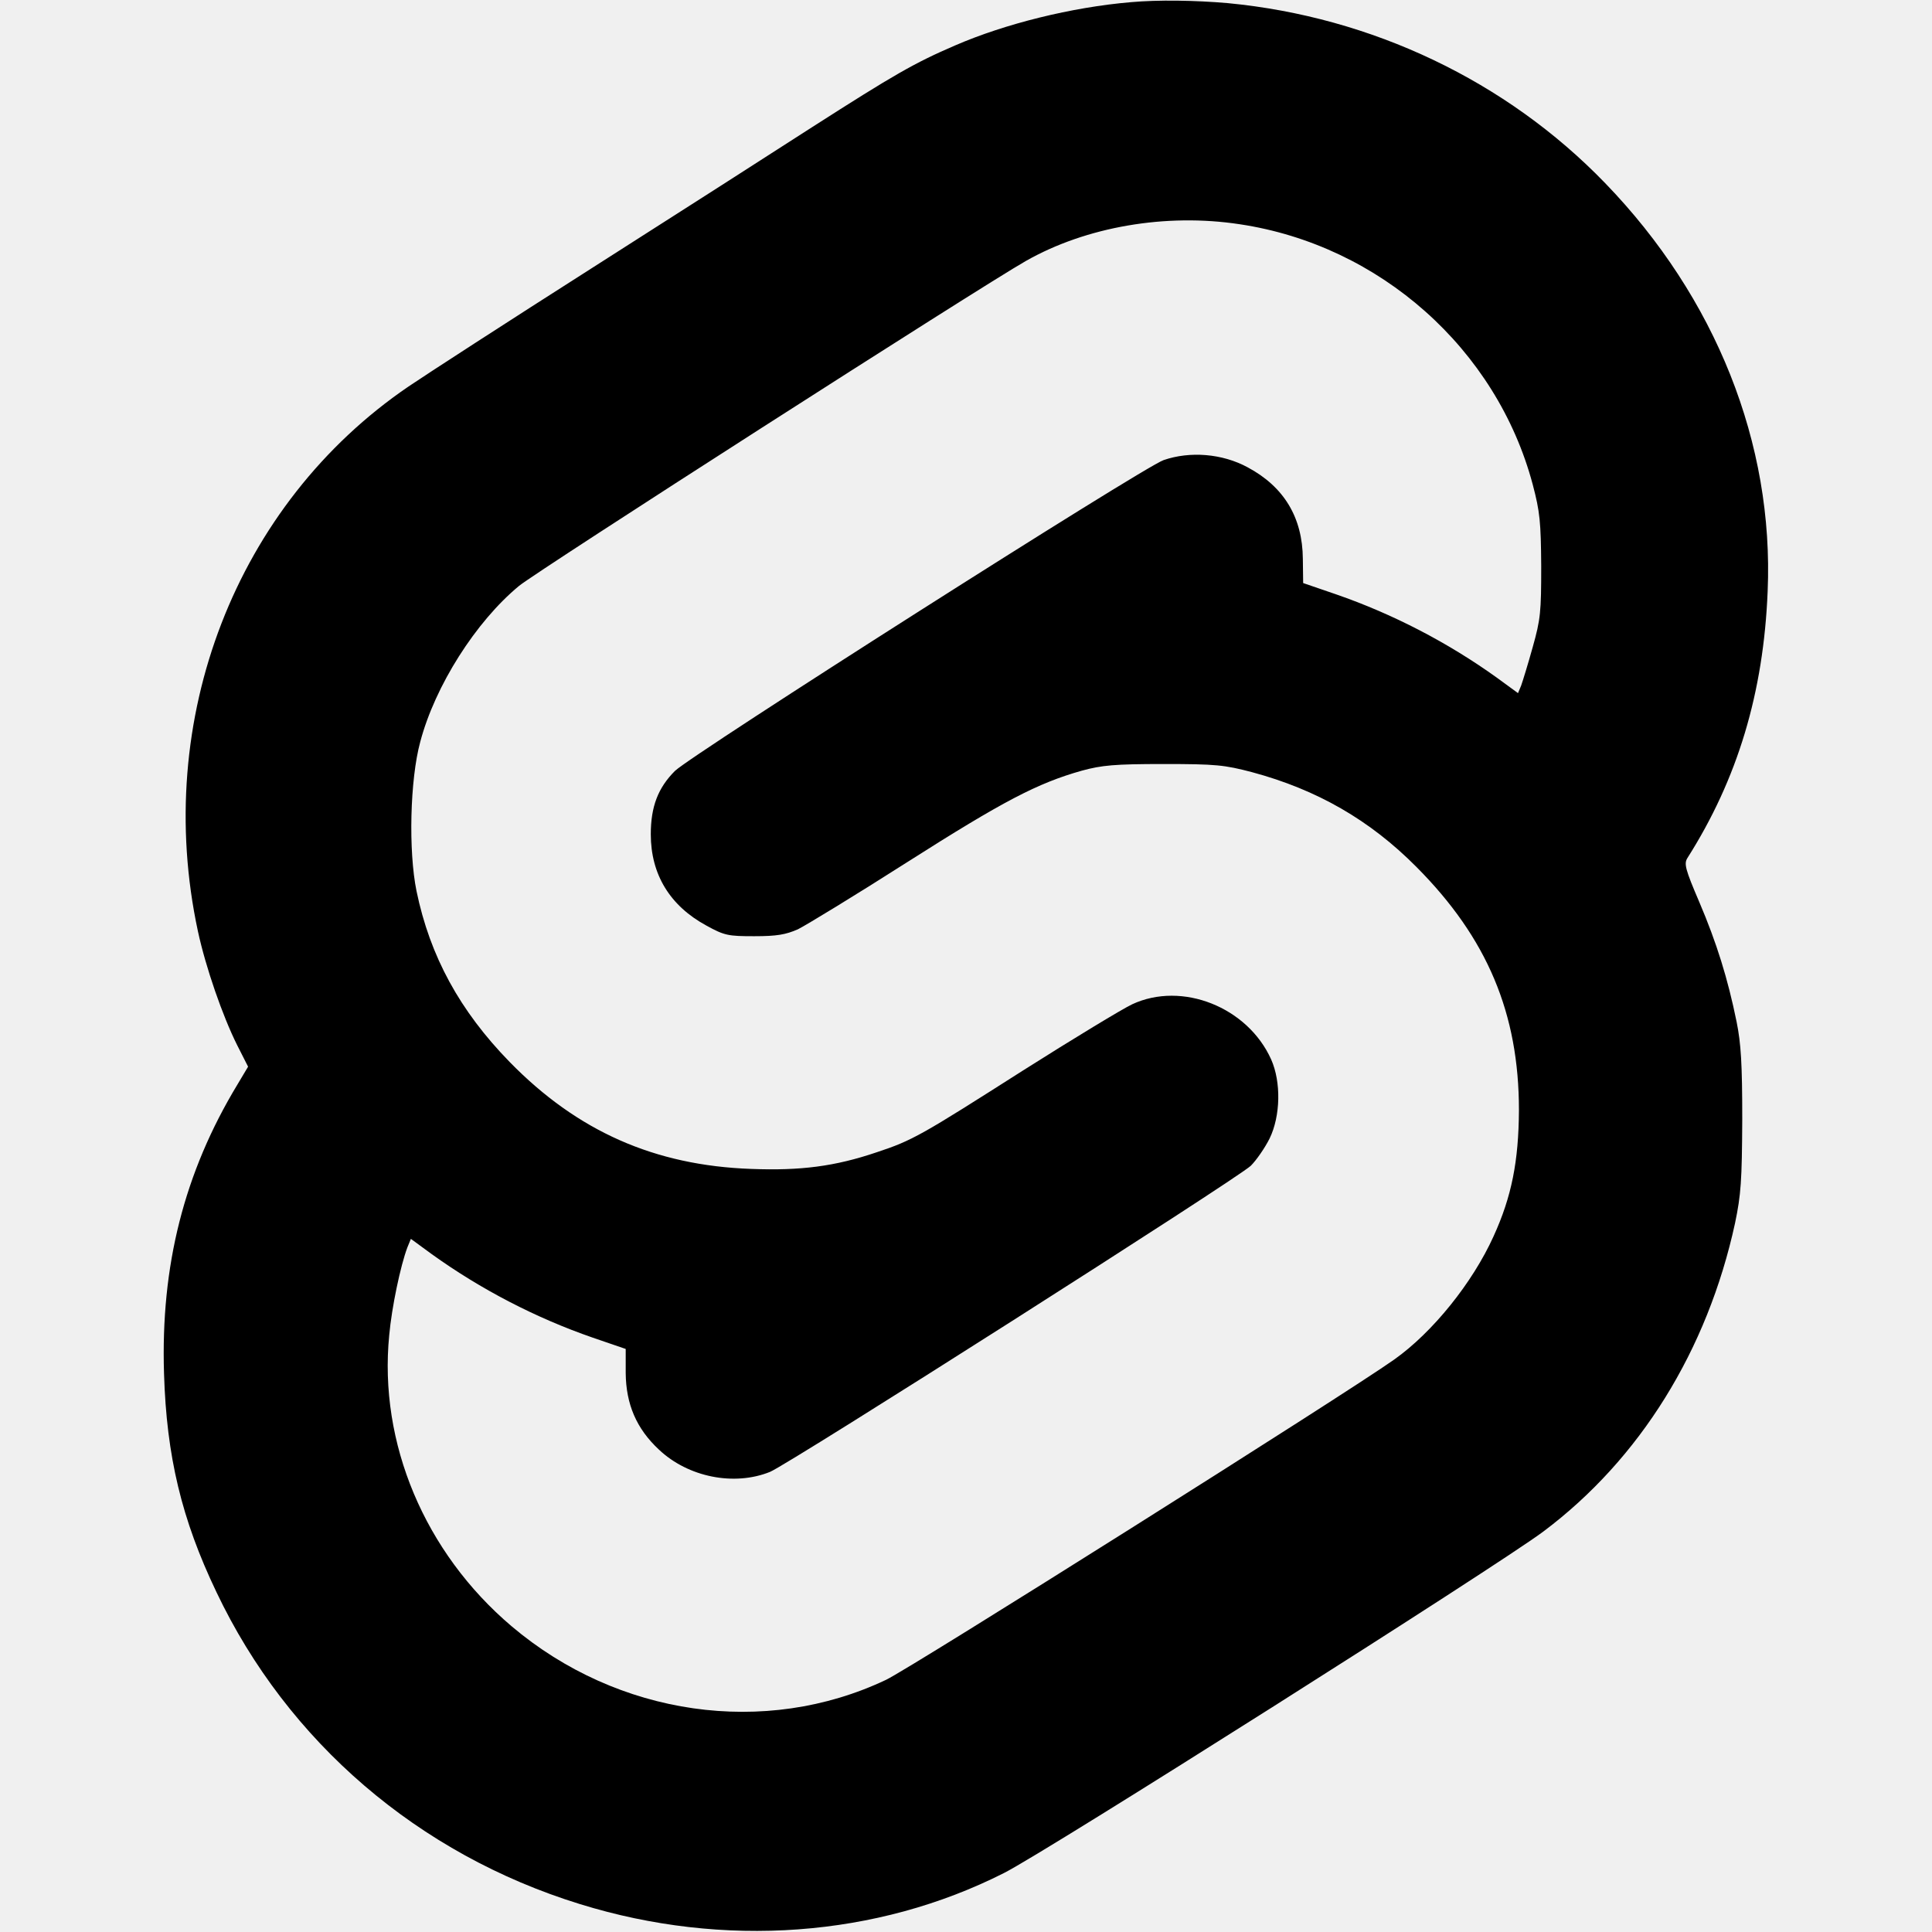
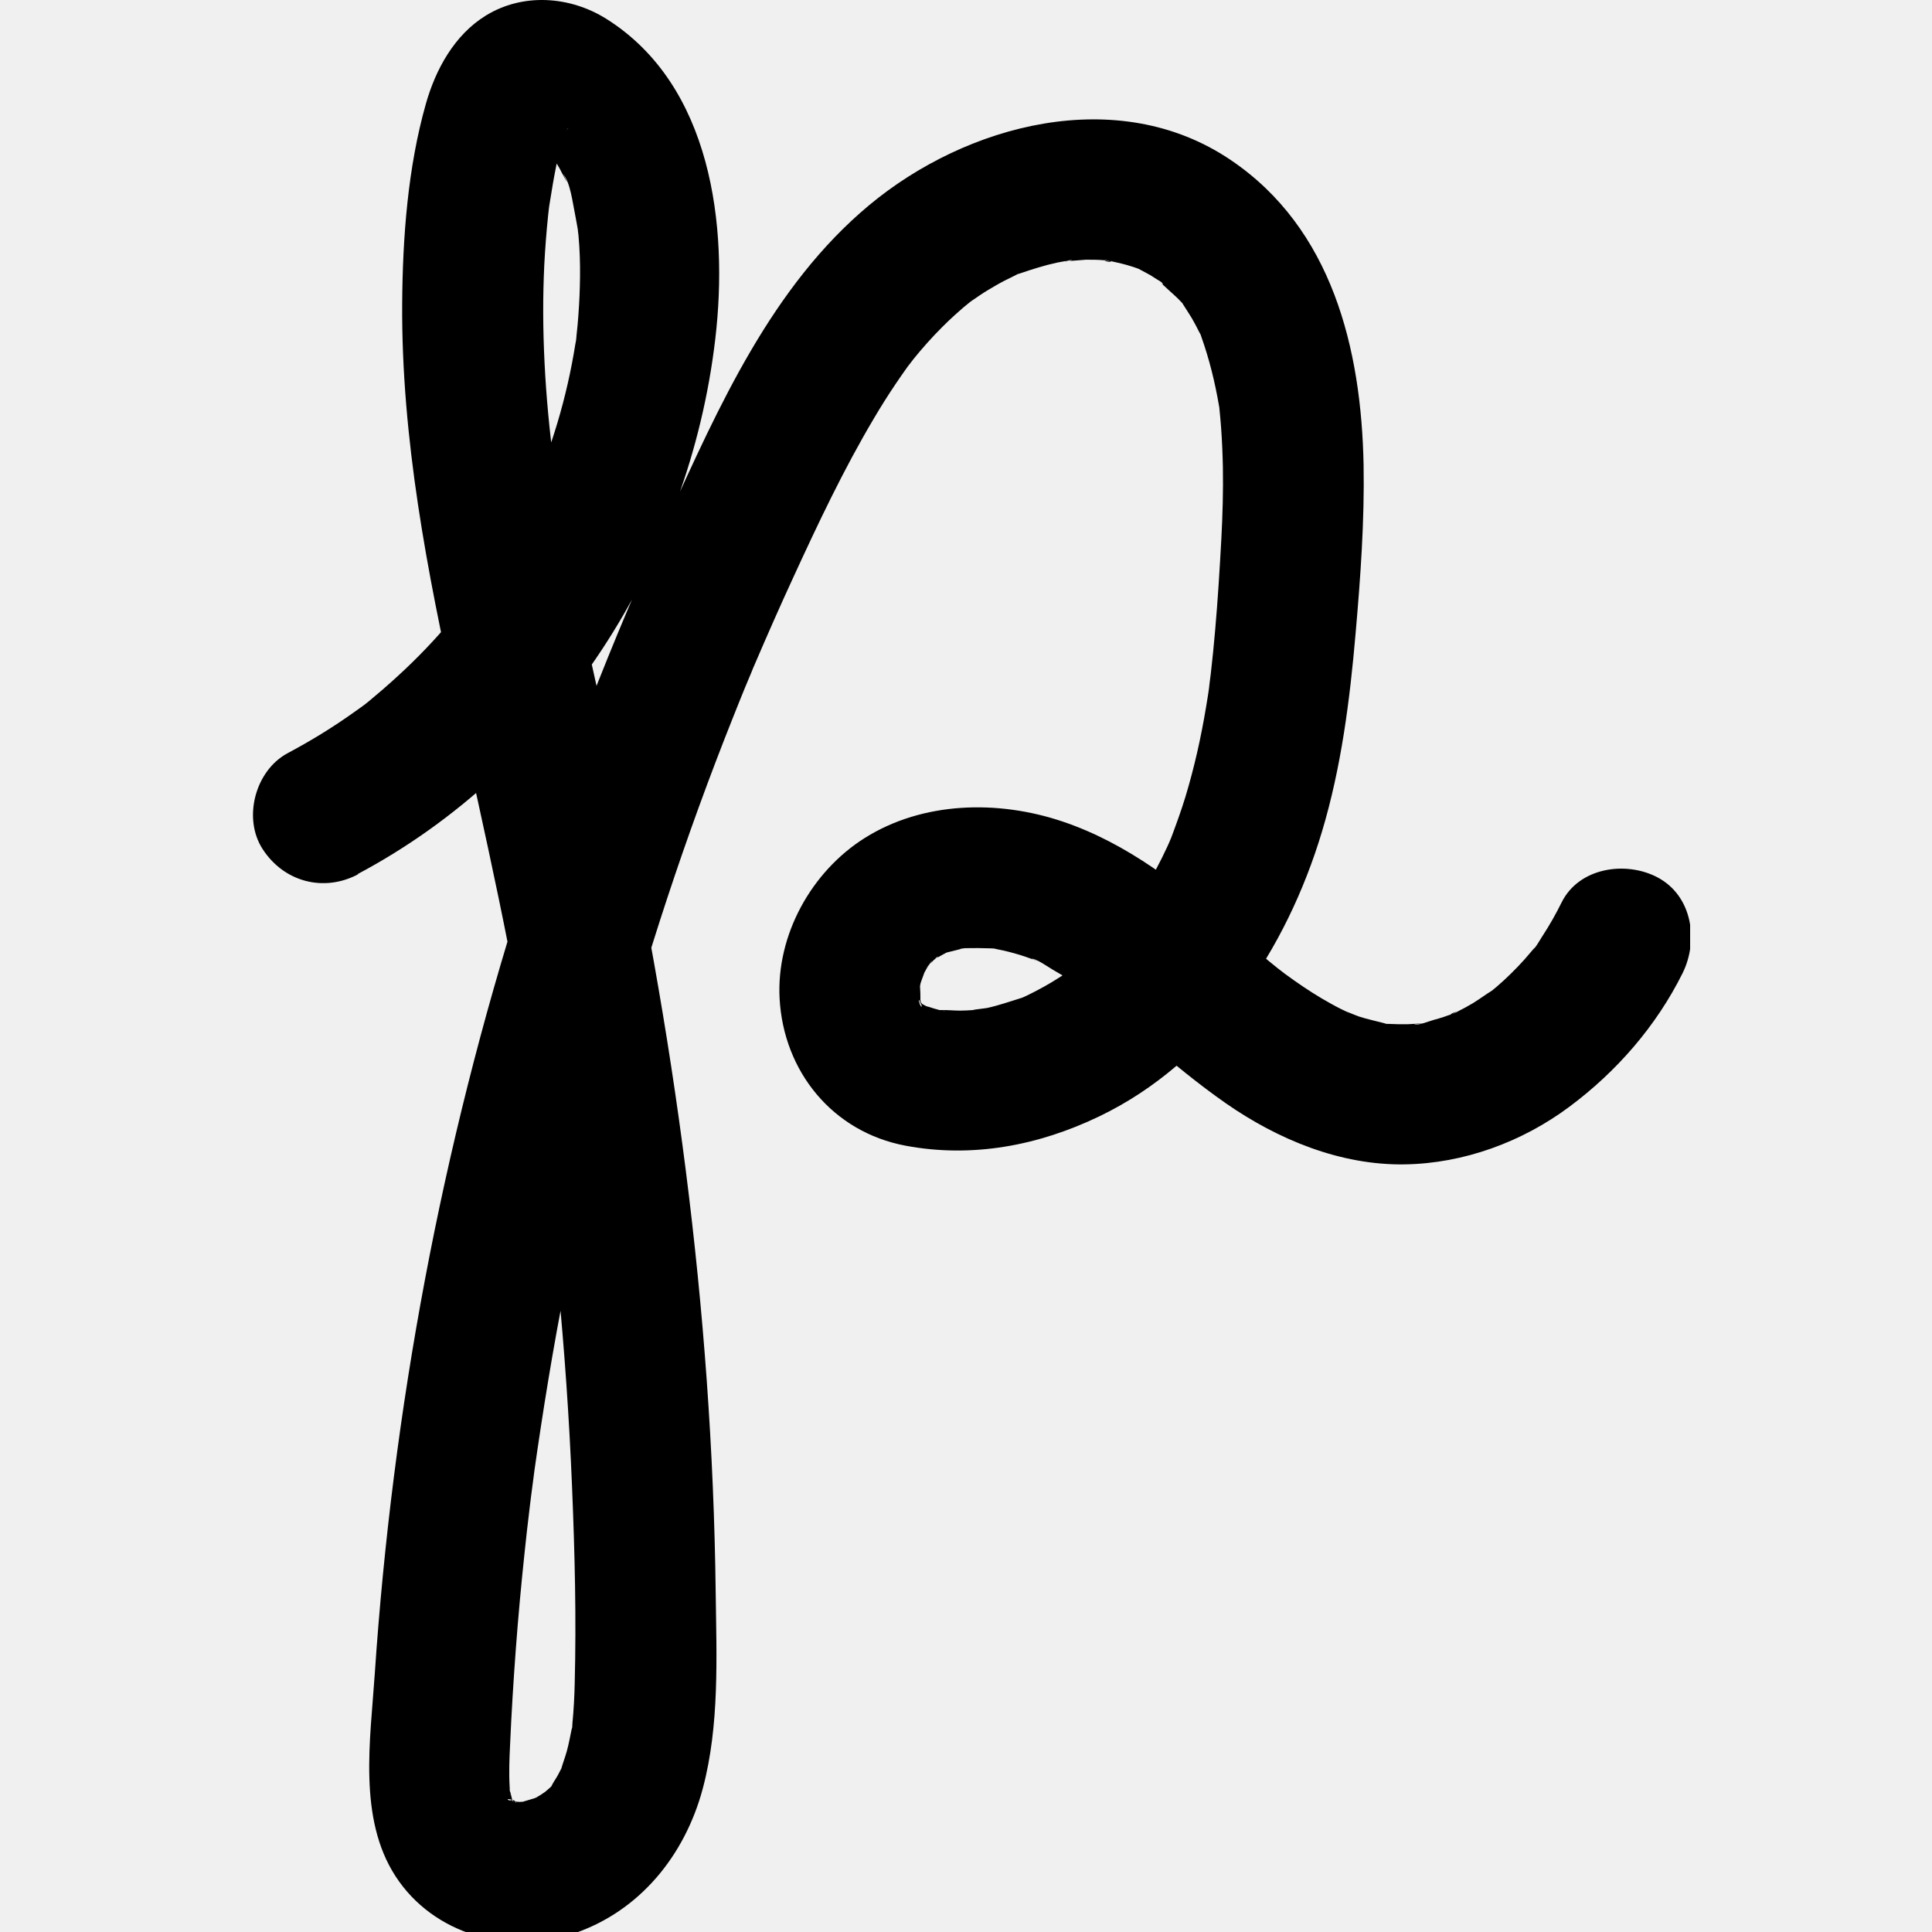
- <svg xmlns="http://www.w3.org/2000/svg" version="1.0" width="616pt" height="616pt" viewBox="0 0 616 616" preserveAspectRatio="xMidYMid meet">
-   <g transform="translate(0,616) scale(0.1,-0.1)" fill="#000000" stroke="none">
-     <path d="M3605 6153 c-188 -16 -401 -69 -560 -138 -130 -56 -194 -93 -455 -260 -118 -76 -433 -278 -700 -448 -267 -170 -531 -341 -587 -379 -551 -375 -817 -1062 -672 -1737 25 -116 79 -271 125 -363 l35 -69 -34 -57 c-170 -281 -245 -578 -234 -922 8 -263 56 -464 167 -696 227 -478 644 -836 1159 -995 458 -142 947 -106 1352 99 132 66 1576 981 1720 1089 308 231 523 578 611 983 19 91 22 135 23 330 0 178 -4 243 -18 312 -28 138 -64 253 -119 382 -45 105 -49 122 -38 140 160 252 243 527 256 851 20 470 -165 936 -518 1301 -315 326 -744 530 -1203 574 -104 9 -222 11 -310 3z m348 -708 c447 -67 819 -398 934 -830 23 -87 26 -120 27 -260 0 -146 -2 -169 -27 -258 -15 -54 -32 -109 -37 -123 l-10 -24 -67 49 c-156 112 -331 203 -513 266 l-105 36 -1 77 c-1 132 -60 230 -176 292 -81 44 -184 52 -268 23 -66 -23 -1505 -939 -1558 -991 -54 -54 -77 -114 -77 -202 0 -128 61 -228 177 -291 58 -32 70 -34 153 -34 72 0 100 5 139 22 26 13 184 109 350 215 305 194 414 251 556 291 63 17 103 21 260 21 168 0 194 -3 282 -26 208 -56 376 -153 524 -302 226 -227 327 -467 327 -776 -1 -162 -23 -275 -81 -402 -67 -148 -194 -306 -317 -393 -152 -108 -1540 -983 -1620 -1021 -386 -183 -855 -116 -1194 171 -277 235 -424 584 -390 928 8 89 36 222 58 280 l11 27 67 -49 c156 -112 331 -203 513 -266 l105 -36 0 -77 c1 -99 34 -177 106 -244 93 -88 240 -117 354 -71 61 25 1487 933 1533 976 18 18 45 57 60 87 35 72 37 180 5 252 -75 167 -284 250 -443 176 -30 -14 -187 -109 -348 -211 -325 -207 -352 -223 -467 -261 -133 -45 -242 -59 -400 -53 -308 11 -554 120 -770 341 -159 163 -254 337 -297 545 -26 127 -21 355 12 476 47 178 177 383 315 497 57 47 1470 953 1616 1036 192 109 446 153 682 117z" />
+ <svg xmlns="http://www.w3.org/2000/svg" width="192" height="192" viewBox="0 0 192 192" fill="none">
+   <g clip-path="url(#clip0_120_2213)">
+     <g clip-path="url(#clip1_120_2213)">
+       <path d="M35.511 86.883C55.358 76.339 68.478 55.837 71.082 33.706C72.405 22.452 70.734 8.454 60.246 1.866C56.639 -0.39 51.973 -0.724 48.282 1.546C45.163 3.468 43.296 6.881 42.322 10.321C40.525 16.658 40.01 23.622 39.968 30.196C39.884 43.553 42.461 56.854 45.33 69.849C48.185 82.76 51.124 95.63 53.115 108.708C53.366 110.379 53.617 112.065 53.854 113.75C53.895 114.084 53.951 114.418 53.993 114.753C54.146 115.909 53.867 113.764 54.021 114.92C54.132 115.811 54.258 116.717 54.369 117.608C54.773 120.867 55.135 124.126 55.441 127.399C56.096 134.154 56.569 140.937 56.848 147.72C57.127 154.503 57.28 160.785 57.113 167.317C57.085 168.626 57.015 169.935 56.89 171.231C56.862 171.454 56.89 171.857 56.806 172.066C57.266 171.091 56.946 171.272 56.806 171.871C56.653 172.596 56.528 173.306 56.333 174.016C56.166 174.629 55.929 175.228 55.762 175.827C55.483 176.774 56.333 174.81 55.831 175.66C55.692 175.897 55.595 176.147 55.455 176.384C55.288 176.704 55.065 176.997 54.898 177.317C54.383 178.292 55.093 177.262 55.079 177.15C55.107 177.387 53.784 178.334 53.826 178.404C53.756 178.32 55.023 177.652 54.341 177.986C54.076 178.111 53.84 178.32 53.589 178.459C53.394 178.571 53.199 178.668 53.004 178.78C51.876 179.448 53.38 178.515 53.436 178.613C53.436 178.613 52.127 179.003 51.946 179.058C51.681 179.142 50.678 179.309 51.792 179.114C52.907 178.919 51.904 179.086 51.639 179.072C51.374 179.058 51.054 179.016 50.789 179.044C50.093 179.114 51.542 179.072 51.597 179.156C51.569 179.128 50.915 178.975 50.789 178.961C49.856 178.766 51.152 178.626 51.305 179.198C51.291 179.128 50.845 178.933 50.776 178.891C50.037 178.39 51.904 179.782 51.193 179.225C51.152 179.197 50.734 178.794 50.748 178.766C50.65 178.891 51.737 179.991 50.845 178.724C50.344 178.028 51.138 179.17 51.026 179.184C50.957 179.184 50.776 178.292 50.734 178.167C50.358 177.08 50.734 178.431 50.72 178.418C50.65 178.362 50.664 177.693 50.65 177.596C50.567 176.189 50.622 174.796 50.692 173.39C50.831 170.214 51.026 167.038 51.263 163.863C51.5 160.687 51.792 157.526 52.127 154.35C52.28 152.874 52.447 151.397 52.628 149.921C52.712 149.183 52.809 148.445 52.907 147.706C52.948 147.386 52.99 147.08 53.032 146.759C53.297 144.74 52.907 147.567 53.074 146.397C53.951 140.199 54.954 134.029 56.166 127.873C58.589 115.588 61.737 103.457 65.567 91.535C67.517 85.476 69.648 79.473 71.96 73.54C72.503 72.161 73.046 70.782 73.603 69.403C73.882 68.721 74.16 68.024 74.453 67.342C74.578 67.049 74.703 66.757 74.815 66.465C75.595 64.584 74.508 67.161 74.982 66.075C76.235 63.15 77.517 60.239 78.854 57.342C81.319 51.979 83.854 46.617 86.876 41.533C87.559 40.377 88.269 39.249 89.021 38.135C89.397 37.578 89.773 37.035 90.163 36.491C90.33 36.255 90.511 36.032 90.665 35.809C89.815 36.993 90.609 35.892 90.804 35.656C91.695 34.556 92.642 33.497 93.645 32.494C94.049 32.09 94.453 31.7 94.871 31.324C95.149 31.073 95.428 30.823 95.72 30.572C95.859 30.461 97.085 29.458 96.347 30.043C95.706 30.544 96.417 30.001 96.514 29.931C96.807 29.736 97.099 29.527 97.391 29.332C97.907 28.984 98.45 28.664 98.979 28.358C99.508 28.051 100.08 27.759 100.637 27.494C100.929 27.355 101.319 27.118 101.612 27.048C101.124 27.16 100.651 27.424 101.444 27.146C102.628 26.742 103.812 26.366 105.038 26.101C105.386 26.032 105.734 25.976 106.082 25.906C107.183 25.683 105.873 26.101 105.804 25.934C105.832 26.004 107.74 25.809 107.907 25.809C108.52 25.809 109.119 25.809 109.731 25.864C109.843 25.864 110.442 25.99 110.511 25.934C110.177 26.213 109.202 25.669 110.191 25.906C110.776 26.046 111.361 26.157 111.946 26.324C112.28 26.422 112.601 26.519 112.921 26.63C113.088 26.686 113.241 26.742 113.408 26.811C113.882 26.993 113.729 26.937 112.935 26.616C112.949 26.589 114.202 27.285 114.314 27.341C114.62 27.522 114.899 27.731 115.205 27.898C115.679 28.163 115.818 28.65 114.94 27.647C115.679 28.497 116.654 29.207 117.42 30.043C118.478 31.171 116.96 29.235 117.573 30.252C117.851 30.697 118.158 31.143 118.422 31.589C118.687 32.035 118.938 32.522 119.174 32.995C119.174 32.968 119.592 33.776 119.564 33.831C119.606 33.748 119.021 32.41 119.383 33.455C120.191 35.725 120.748 38.01 121.152 40.377C121.361 41.645 121.013 39.068 121.194 40.712C121.25 41.283 121.305 41.868 121.347 42.439C121.445 43.762 121.5 45.085 121.528 46.422C121.57 48.804 121.5 51.185 121.375 53.567C121.208 56.59 121.027 59.598 120.762 62.606C120.637 64.041 120.498 65.49 120.33 66.924C120.275 67.384 120.024 69.222 120.233 67.829C120.122 68.637 119.996 69.459 119.857 70.267C119.355 73.289 118.687 76.284 117.796 79.222C117.378 80.587 116.89 81.924 116.389 83.262C116.291 83.512 115.846 84.473 116.389 83.289C116.264 83.568 116.138 83.847 116.013 84.125C115.665 84.877 115.303 85.615 114.913 86.34C114.342 87.412 113.701 88.457 113.032 89.46C112.698 89.961 112.322 90.448 111.974 90.95C111.514 91.618 112.266 90.588 112.266 90.574C112.238 90.797 111.612 91.382 111.431 91.577C110.637 92.51 109.801 93.387 108.924 94.237C108.492 94.655 108.032 95.073 107.573 95.463C107.392 95.616 107.016 96.02 106.779 96.131C107.197 95.95 107.656 95.49 106.96 95.992C105.915 96.744 104.857 97.44 103.729 98.067C103.213 98.359 102.684 98.624 102.155 98.889C101.932 99 101.695 99.098 101.458 99.209C100.692 99.571 102.726 98.777 101.486 99.181C100.358 99.529 99.258 99.919 98.102 100.17C97.823 100.226 96.013 100.407 97.029 100.379C98.046 100.351 96.96 100.365 96.695 100.379C96.277 100.407 95.846 100.435 95.428 100.435C94.801 100.435 94.16 100.365 93.534 100.379C92.684 100.393 93.924 100.463 93.951 100.463C93.715 100.504 93.088 100.296 92.823 100.226C92.559 100.156 92.28 100.031 92.001 99.989C91.082 99.808 92.837 100.588 92.099 100.017C92.043 99.975 91.347 99.641 91.361 99.585C91.389 99.432 92.28 100.588 91.528 99.641C90.985 98.958 92.169 100.894 91.834 100.101C91.765 99.947 91.612 99.725 91.514 99.585C91.848 100.964 90.915 98.777 91.514 99.585C91.444 99.335 91.417 99.028 91.319 98.791C91.054 98.192 91.458 99.529 91.417 99.627C91.542 99.348 91.417 98.053 91.417 97.747C91.375 97.05 91.361 98.499 91.305 98.541C91.361 98.485 91.444 97.844 91.486 97.705C91.57 97.398 92.197 95.88 91.695 96.911C91.194 97.942 91.946 96.479 92.113 96.201C92.169 96.103 92.6 95.504 92.587 95.476C92.67 95.671 91.542 96.605 92.308 95.894C92.503 95.713 92.726 95.49 92.907 95.295C93.283 94.891 93.38 95.212 92.865 95.295L92.503 95.588C92.726 95.435 92.949 95.295 93.185 95.156C93.408 95.017 93.645 94.891 93.882 94.766C95.094 94.07 93.743 94.766 93.673 94.836C93.812 94.697 94.564 94.543 94.676 94.515C94.926 94.446 95.191 94.376 95.442 94.32C97.002 93.972 95.442 94.32 95.428 94.279C95.428 94.181 98.896 94.209 99.202 94.306C99.021 94.251 97.642 94 98.965 94.306C99.23 94.362 99.508 94.418 99.773 94.474C100.483 94.641 101.194 94.836 101.89 95.073C102.238 95.184 102.573 95.323 102.921 95.449C103.701 95.727 102.517 95.281 102.517 95.281C102.935 95.226 104.216 96.131 104.578 96.34C105.86 97.064 107.099 97.872 108.297 98.736C108.534 98.903 108.77 99.084 109.007 99.265C108.784 99.084 107.935 98.499 109.007 99.265C109.55 99.697 110.08 100.128 110.623 100.574C111.765 101.521 112.893 102.496 114.021 103.471C116.542 105.63 119.105 107.747 121.821 109.641C127.002 113.249 133.227 115.825 139.634 115.714C145.484 115.616 151.264 113.485 155.943 110.003C160.623 106.521 164.579 102.009 167.211 96.716C168.827 93.457 168.186 89.028 164.718 87.189C161.57 85.532 156.918 86.2 155.191 89.682C154.62 90.838 153.98 91.967 153.269 93.053C152.949 93.54 152.643 94.153 152.225 94.543C153.242 93.61 152.615 94.056 152.35 94.362C152.058 94.683 151.793 95.031 151.501 95.351C150.637 96.312 149.704 97.231 148.715 98.081C148.52 98.248 148.311 98.401 148.116 98.582C147.378 99.223 149.119 97.914 148.297 98.429C147.643 98.833 147.03 99.293 146.375 99.697C145.86 100.003 145.345 100.282 144.815 100.546C144.746 100.588 144.147 100.811 144.133 100.867C144.175 100.616 145.386 100.393 144.397 100.741C143.771 100.964 143.144 101.187 142.489 101.354C142.072 101.465 140.902 101.953 140.539 101.786C140.567 101.8 142.308 101.66 140.902 101.73C140.567 101.744 140.233 101.772 139.899 101.786C139.314 101.8 138.715 101.786 138.13 101.758C138.019 101.758 137.434 101.758 137.364 101.688C137.503 101.855 138.534 101.953 137.517 101.674C136.695 101.452 135.86 101.284 135.052 101.02C134.565 100.853 133.088 100.198 134.328 100.783C133.631 100.463 132.949 100.128 132.28 99.752C131.013 99.056 129.801 98.276 128.617 97.44C128.297 97.217 127.991 96.995 127.67 96.758C127.503 96.632 126.542 95.88 127.225 96.424C127.865 96.925 127.113 96.326 127.016 96.256C126.723 96.02 126.417 95.769 126.124 95.532C124.899 94.515 123.701 93.485 122.503 92.454C117.364 88.053 112.099 83.833 105.609 81.646C99.119 79.459 91.681 79.668 85.943 83.275C80.65 86.604 77.141 92.9 77.475 99.223C77.865 106.466 82.726 112.496 90.01 113.861C96.639 115.101 103.199 113.847 109.23 110.95C120.498 105.546 127.879 94.32 131.375 82.649C133.297 76.256 134.147 69.57 134.718 62.941C135.205 57.383 135.609 51.77 135.512 46.199C135.289 34.667 132.392 22.703 122.294 15.892C111.082 8.315 96.04 12.34 86.375 20.391C76.709 28.441 71.403 40.461 66.361 51.52C60.831 63.651 55.971 76.089 51.918 88.791C43.895 113.931 39.007 140.102 37.238 166.426C36.806 172.888 35.566 180.702 39.313 186.468C43.06 192.234 50.511 194.337 57.015 192.151C63.519 189.964 68.06 184.434 69.843 177.735C71.514 171.467 71.207 164.685 71.124 158.25C70.79 130.143 66.974 102.301 60.803 74.919C59.285 68.219 57.753 61.506 56.486 54.751C56.207 53.233 55.929 51.715 55.678 50.183C55.539 49.319 55.4 48.442 55.26 47.578C55.205 47.258 55.163 46.923 55.121 46.603C55.051 46.102 54.926 45.141 55.051 46.171C54.606 42.815 54.285 39.444 54.118 36.074C53.951 32.703 53.937 29.569 54.09 26.324C54.174 24.708 54.299 23.079 54.466 21.463C54.508 21.031 54.564 20.6 54.62 20.168C54.606 20.293 54.453 21.226 54.592 20.405C54.759 19.444 54.898 18.469 55.079 17.508C55.344 16.115 55.608 14.708 56.054 13.357C56.556 11.853 55.553 14.081 56.193 13.065C56.472 12.605 56.848 12.368 55.873 13.357C56.528 12.703 55.692 13.413 55.413 13.58C56.374 12.967 55.065 13.705 54.912 13.761C54.439 13.9 53.742 13.956 53.241 13.803C53.032 13.747 51.89 13.148 53.074 13.761C53.199 13.817 54.035 14.276 53.255 13.831C52.475 13.385 53.338 13.914 53.533 14.095C53.784 14.318 54.007 14.541 54.244 14.778C54.411 14.959 54.578 15.14 54.745 15.321C55.803 16.449 54.271 14.513 54.703 15.265C54.996 15.767 55.33 16.226 55.608 16.728C55.762 17.02 55.901 17.313 56.068 17.605C56.681 18.761 56.04 17.396 55.971 17.313C56.681 18.148 56.904 20.126 57.127 21.185C57.252 21.77 57.336 22.369 57.447 22.953C57.628 23.942 57.336 21.63 57.405 22.633C57.419 22.884 57.461 23.148 57.489 23.399C57.614 24.764 57.656 26.129 57.642 27.48C57.628 28.831 57.572 30.085 57.475 31.38C57.433 31.979 57.377 32.592 57.308 33.191C57.266 33.511 57.266 33.901 57.182 34.221C57.572 32.536 57.238 33.762 57.182 34.166C56.764 36.812 56.166 39.444 55.4 42.007C55.051 43.163 54.675 44.319 54.258 45.461C54.021 46.116 53.77 46.756 53.519 47.397C53.143 48.344 53.728 47.397 53.617 47.174C53.672 47.3 53.255 47.982 53.199 48.121C52.099 50.573 50.831 52.954 49.425 55.252C48.742 56.367 48.032 57.453 47.28 58.512C46.931 59.013 46.569 59.501 46.207 59.988C46.068 60.169 45.358 61.047 45.957 60.322C46.611 59.514 45.553 60.81 45.525 60.837C43.881 62.843 42.113 64.765 40.218 66.548C39.271 67.439 38.31 68.303 37.307 69.139C36.848 69.529 36.388 69.933 35.887 70.281C37.349 69.25 35.511 70.545 35.218 70.754C33.101 72.272 30.887 73.623 28.589 74.849C25.372 76.562 24.104 81.298 26.096 84.376C28.213 87.649 32.182 88.707 35.622 86.869L35.511 86.883Z" fill="black" />
+     </g>
  </g>
+   <defs>
+     <clipPath id="clip0_120_2213">
+       <rect width="192" height="192" fill="white" />
+     </clipPath>
+     <clipPath id="clip1_120_2213">
+       <rect width="142.926" height="193" fill="white" transform="translate(25.0371)" />
+     </clipPath>
+   </defs>
</svg>
